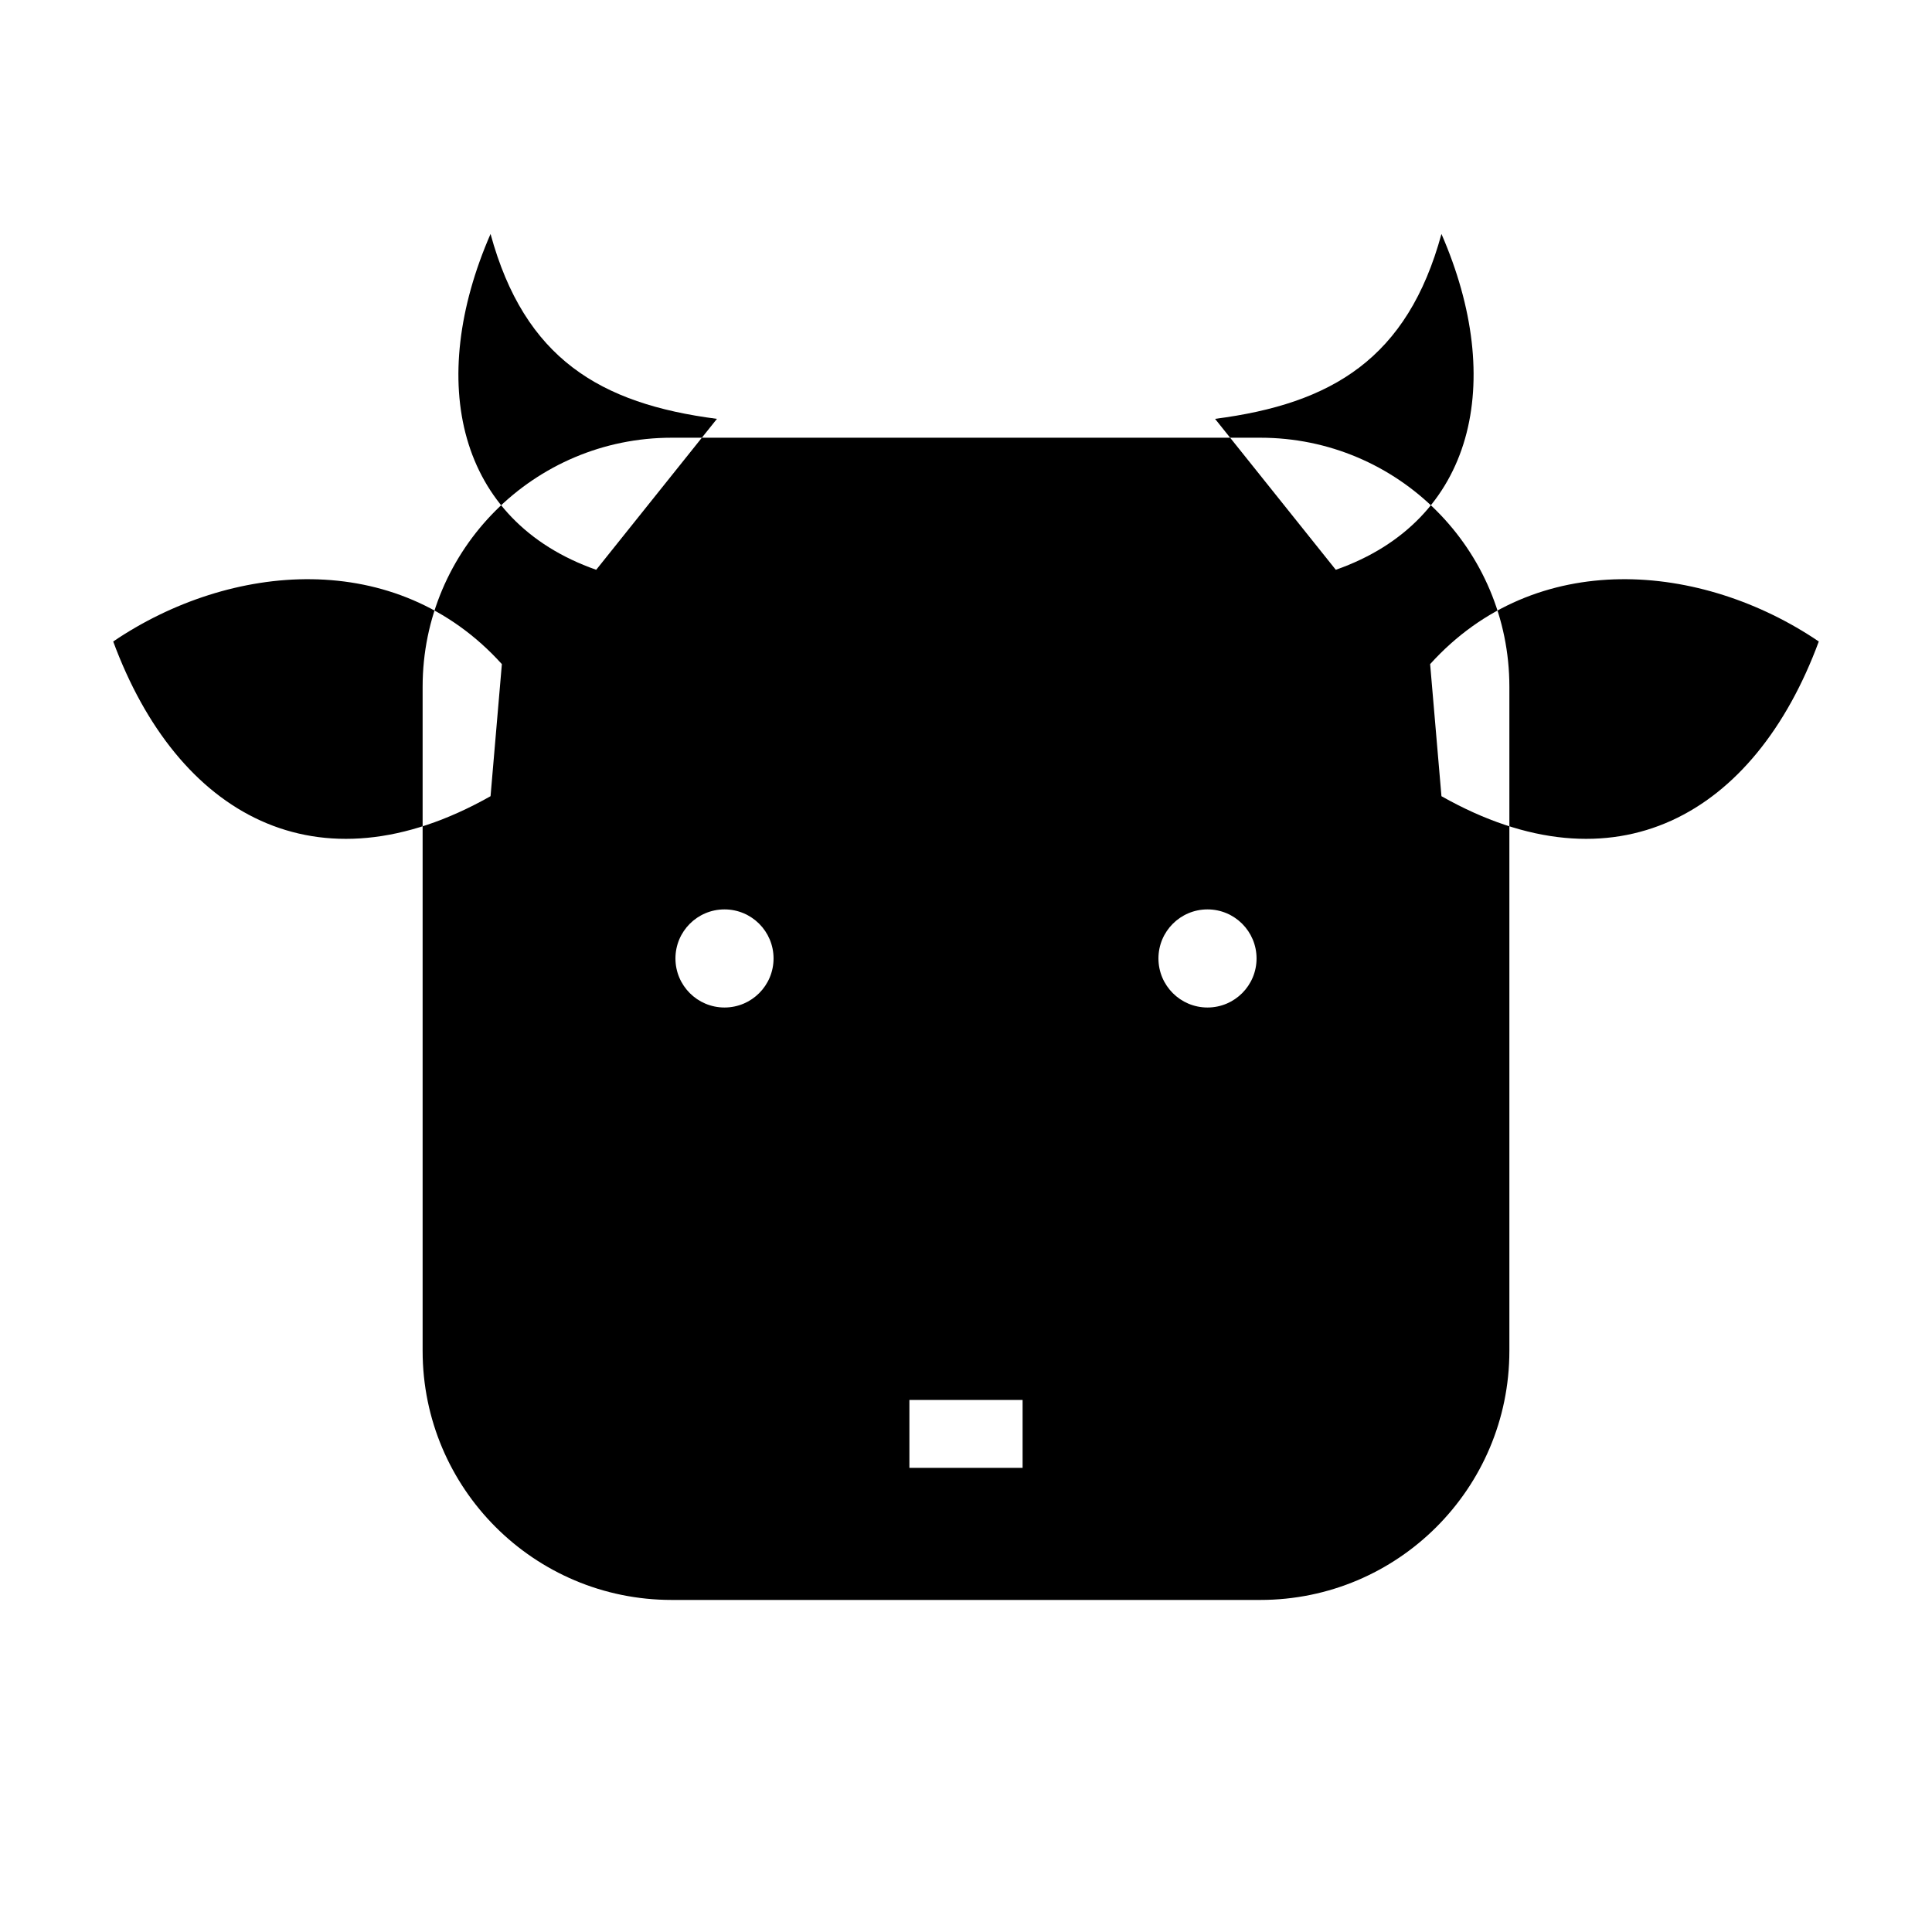
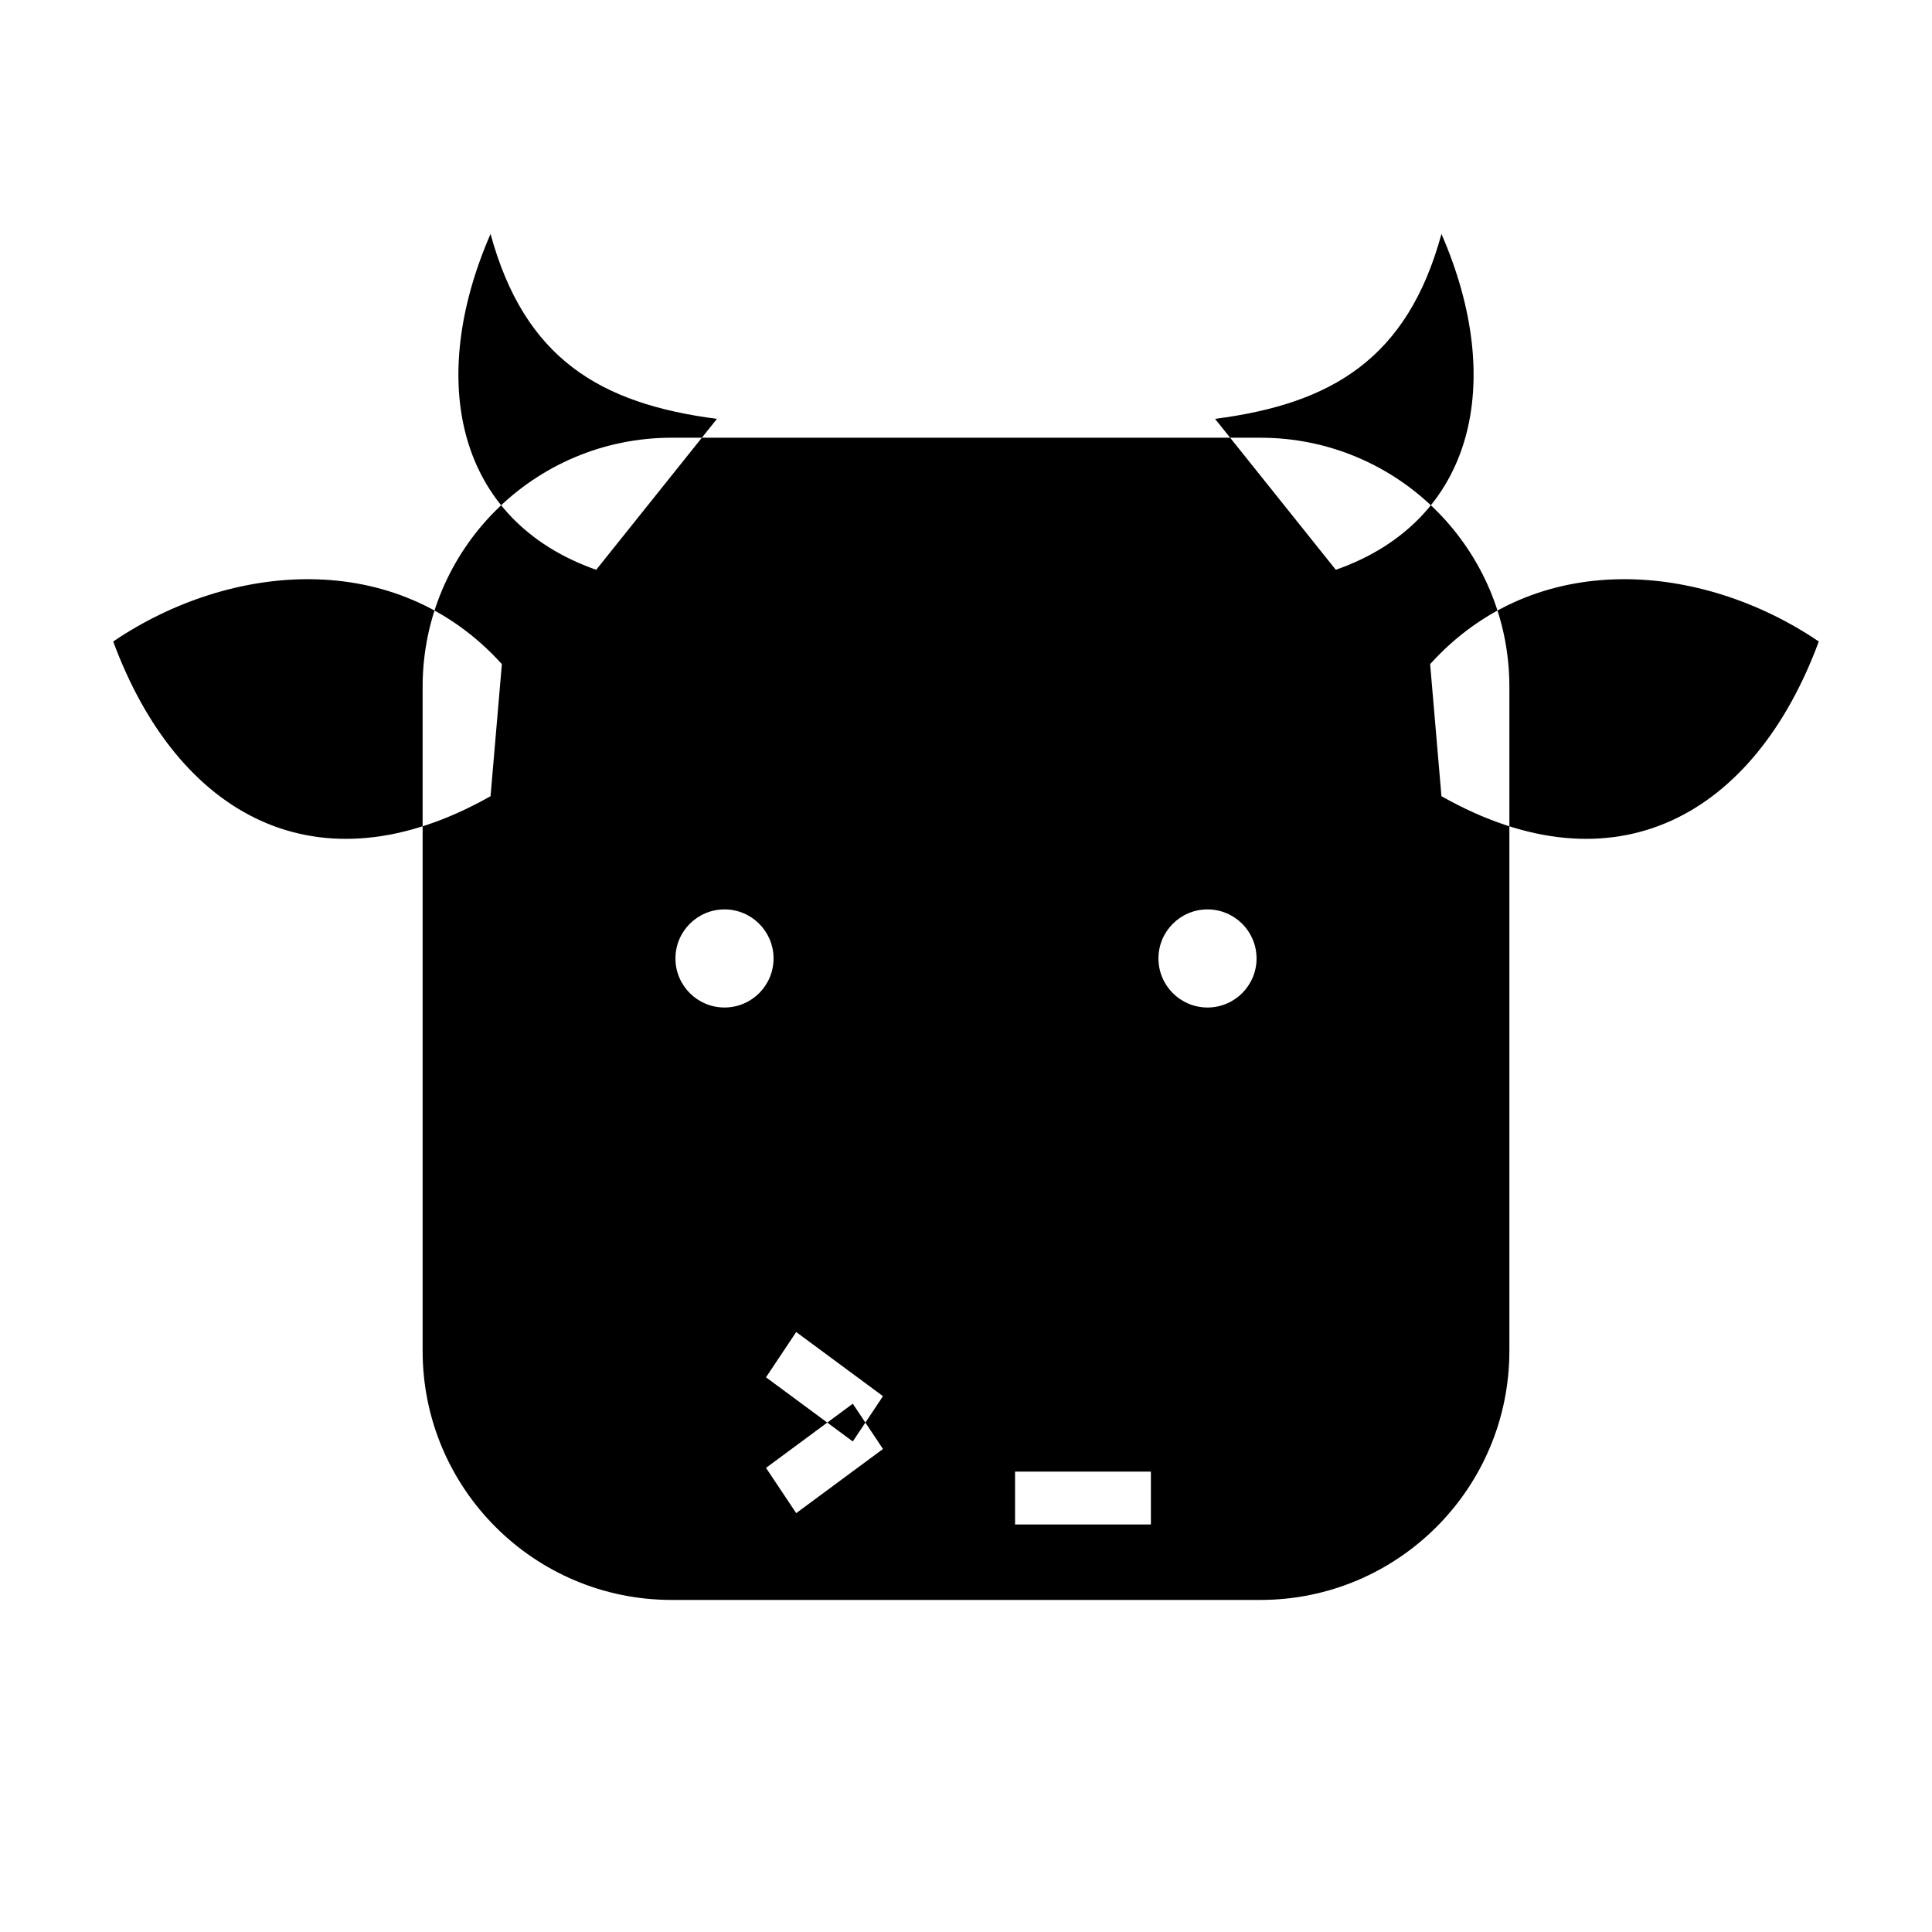
<svg xmlns="http://www.w3.org/2000/svg" width="512" height="512" viewBox="0 0 512 512" role="img" aria-labelledby="title">
-   <path fill="#000000" fill-rule="evenodd" d="     M158 151C121 138 113 101 130 62C139 95 159 107 190 111Z     M354 151C391 138 399 101 382 62C373 95 353 107 322 111Z     M133 176C105 145 61 149 30 170C47 216 84 237 130 211Z     M379 176C407 145 451 149 482 170C465 216 428 237 382 211Z     M178 116H334A66 66 0 0 1 400 182V358A66 66 0 0 1 334 424H178A66 66 0 0 1 112 358V182A66 66 0 0 1 178 116Z     M205 254A13 13 0 1 1 179 254A13 13 0 1 1 205 254Z     M333 254A13 13 0 1 1 307 254A13 13 0 1 1 333 254Z     M241 371H271V389H241Z   " />
+   <path fill="#000000" fill-rule="evenodd" d="     M158 151C121 138 113 101 130 62C139 95 159 107 190 111Z     M354 151C391 138 399 101 382 62C373 95 353 107 322 111Z     M133 176C105 145 61 149 30 170C47 216 84 237 130 211Z     M379 176C407 145 451 149 482 170C465 216 428 237 382 211Z     M178 116H334A66 66 0 0 1 400 182V358A66 66 0 0 1 334 424H178A66 66 0 0 1 112 358V182A66 66 0 0 1 178 116Z     M205 254A13 13 0 1 1 179 254A13 13 0 1 1 205 254Z     M333 254A13 13 0 1 1 307 254A13 13 0 1 1 333 254Z     M211 353L234 370L226 382L203 365Z     M226 372L234 384L211 401L203 389Z     M269 390H305V404H269Z   " />
</svg>
